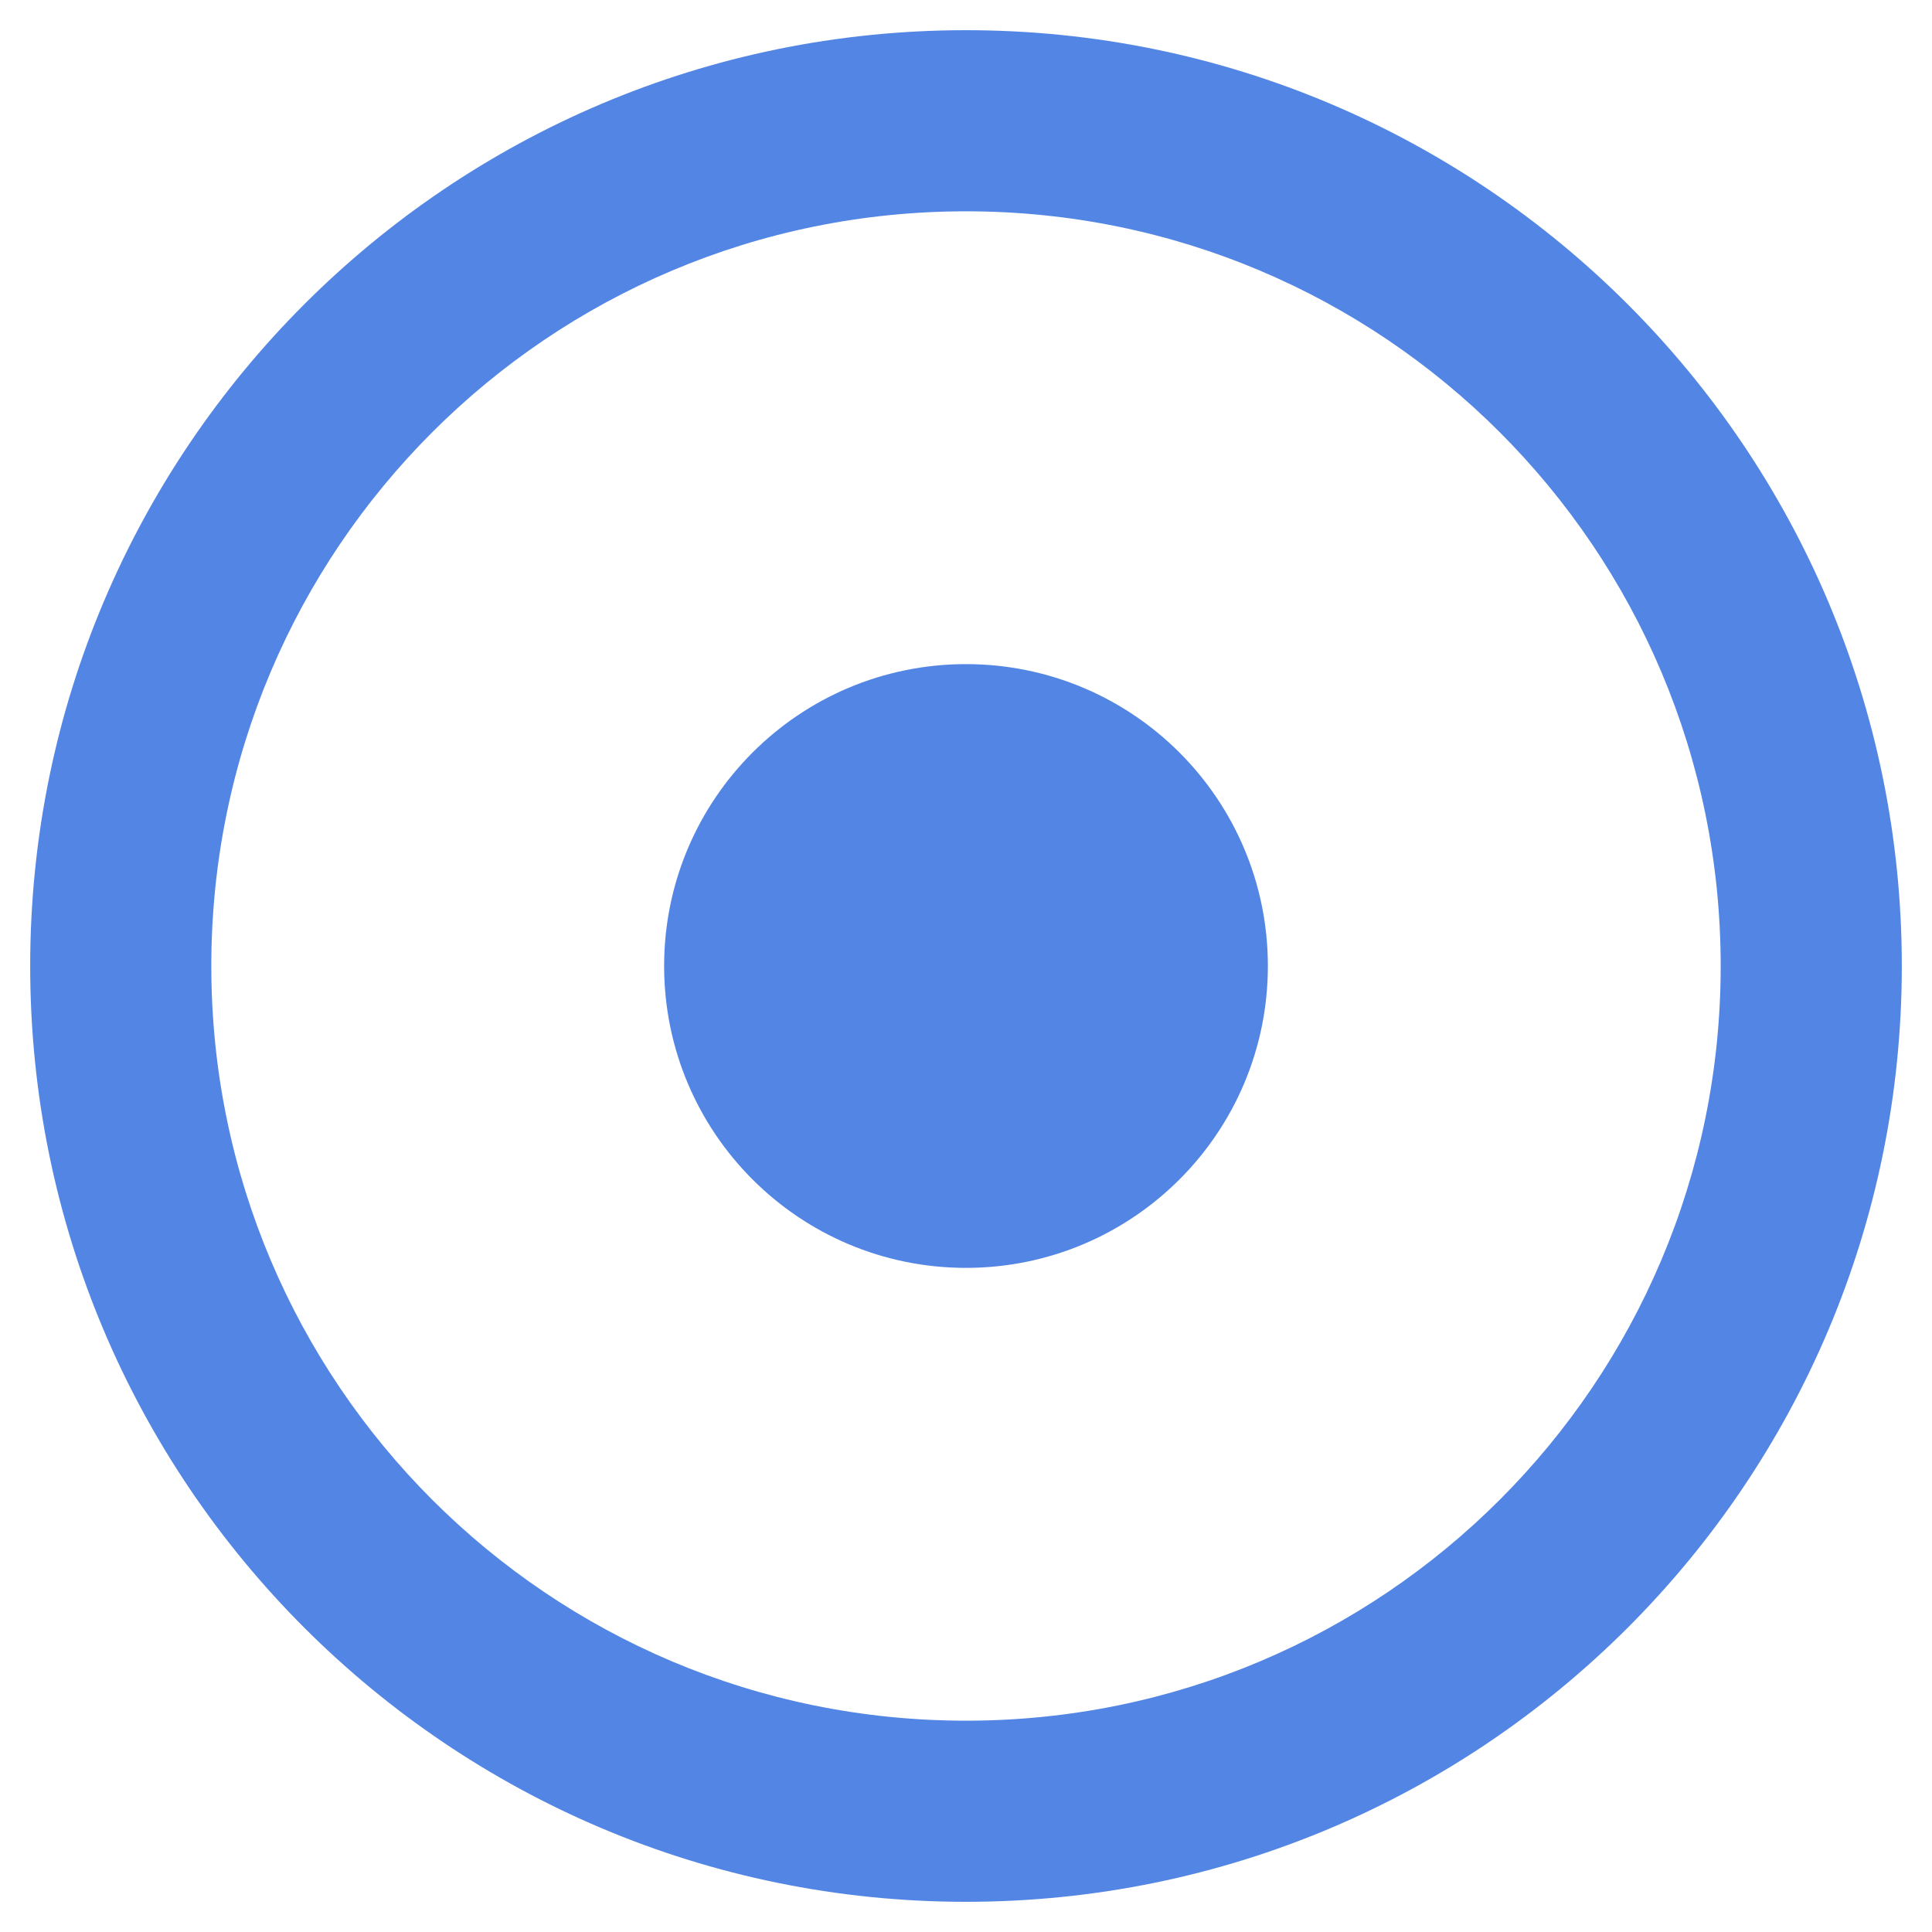
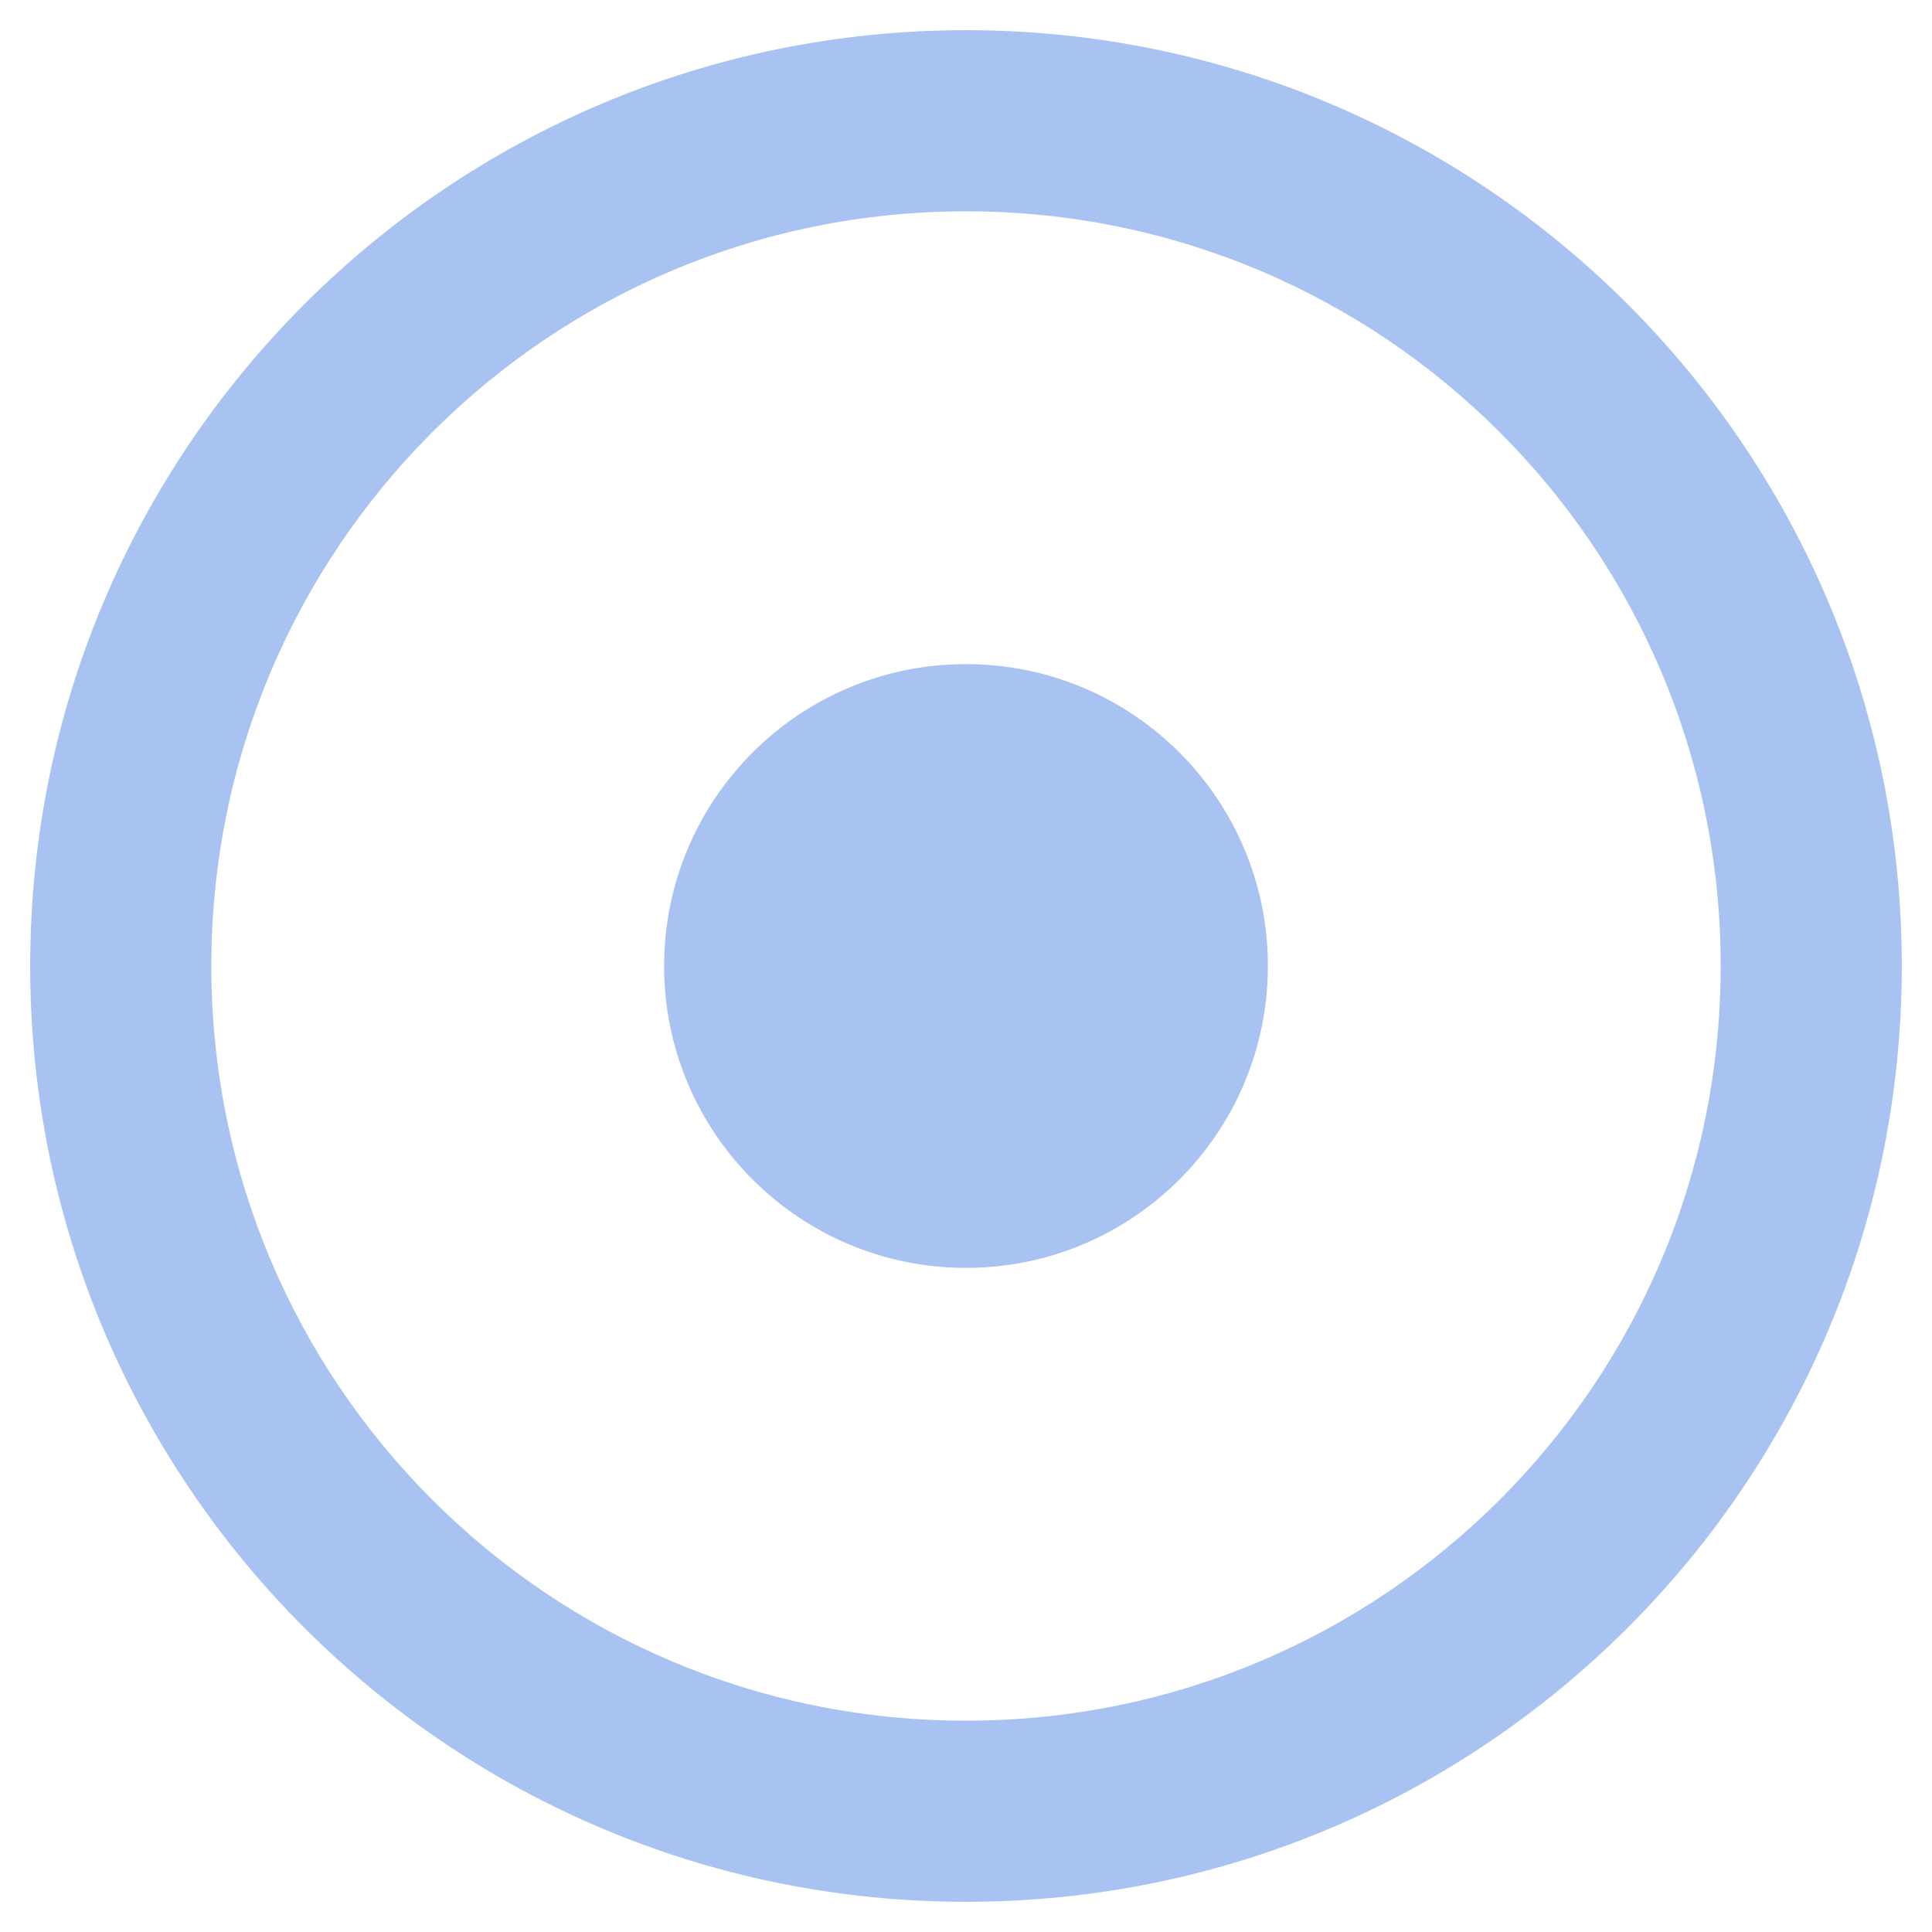
<svg xmlns="http://www.w3.org/2000/svg" aria-hidden="true" data-prefix="far" data-icon="dot-circle" class="svg-inline--fa fa-dot-circle fa-w-16" role="img" viewBox="0 0 512 512">
-   <path fill="#5386e4" d="M256 56c110.532 0 200 89.451 200 200 0 110.532-89.451 200-200 200-110.532 0-200-89.451-200-200 0-110.532 89.451-200 200-200m0-48C119.033 8 8 119.033 8 256s111.033 248 248 248 248-111.033 248-248S392.967 8 256 8zm0 168c-44.183 0-80 35.817-80 80s35.817 80 80 80 80-35.817 80-80-35.817-80-80-80z" />
+   <path fill="#5386e480" d="M256 56c110.532 0 200 89.451 200 200 0 110.532-89.451 200-200 200-110.532 0-200-89.451-200-200 0-110.532 89.451-200 200-200m0-48C119.033 8 8 119.033 8 256s111.033 248 248 248 248-111.033 248-248S392.967 8 256 8zm0 168c-44.183 0-80 35.817-80 80s35.817 80 80 80 80-35.817 80-80-35.817-80-80-80z" />
</svg>
